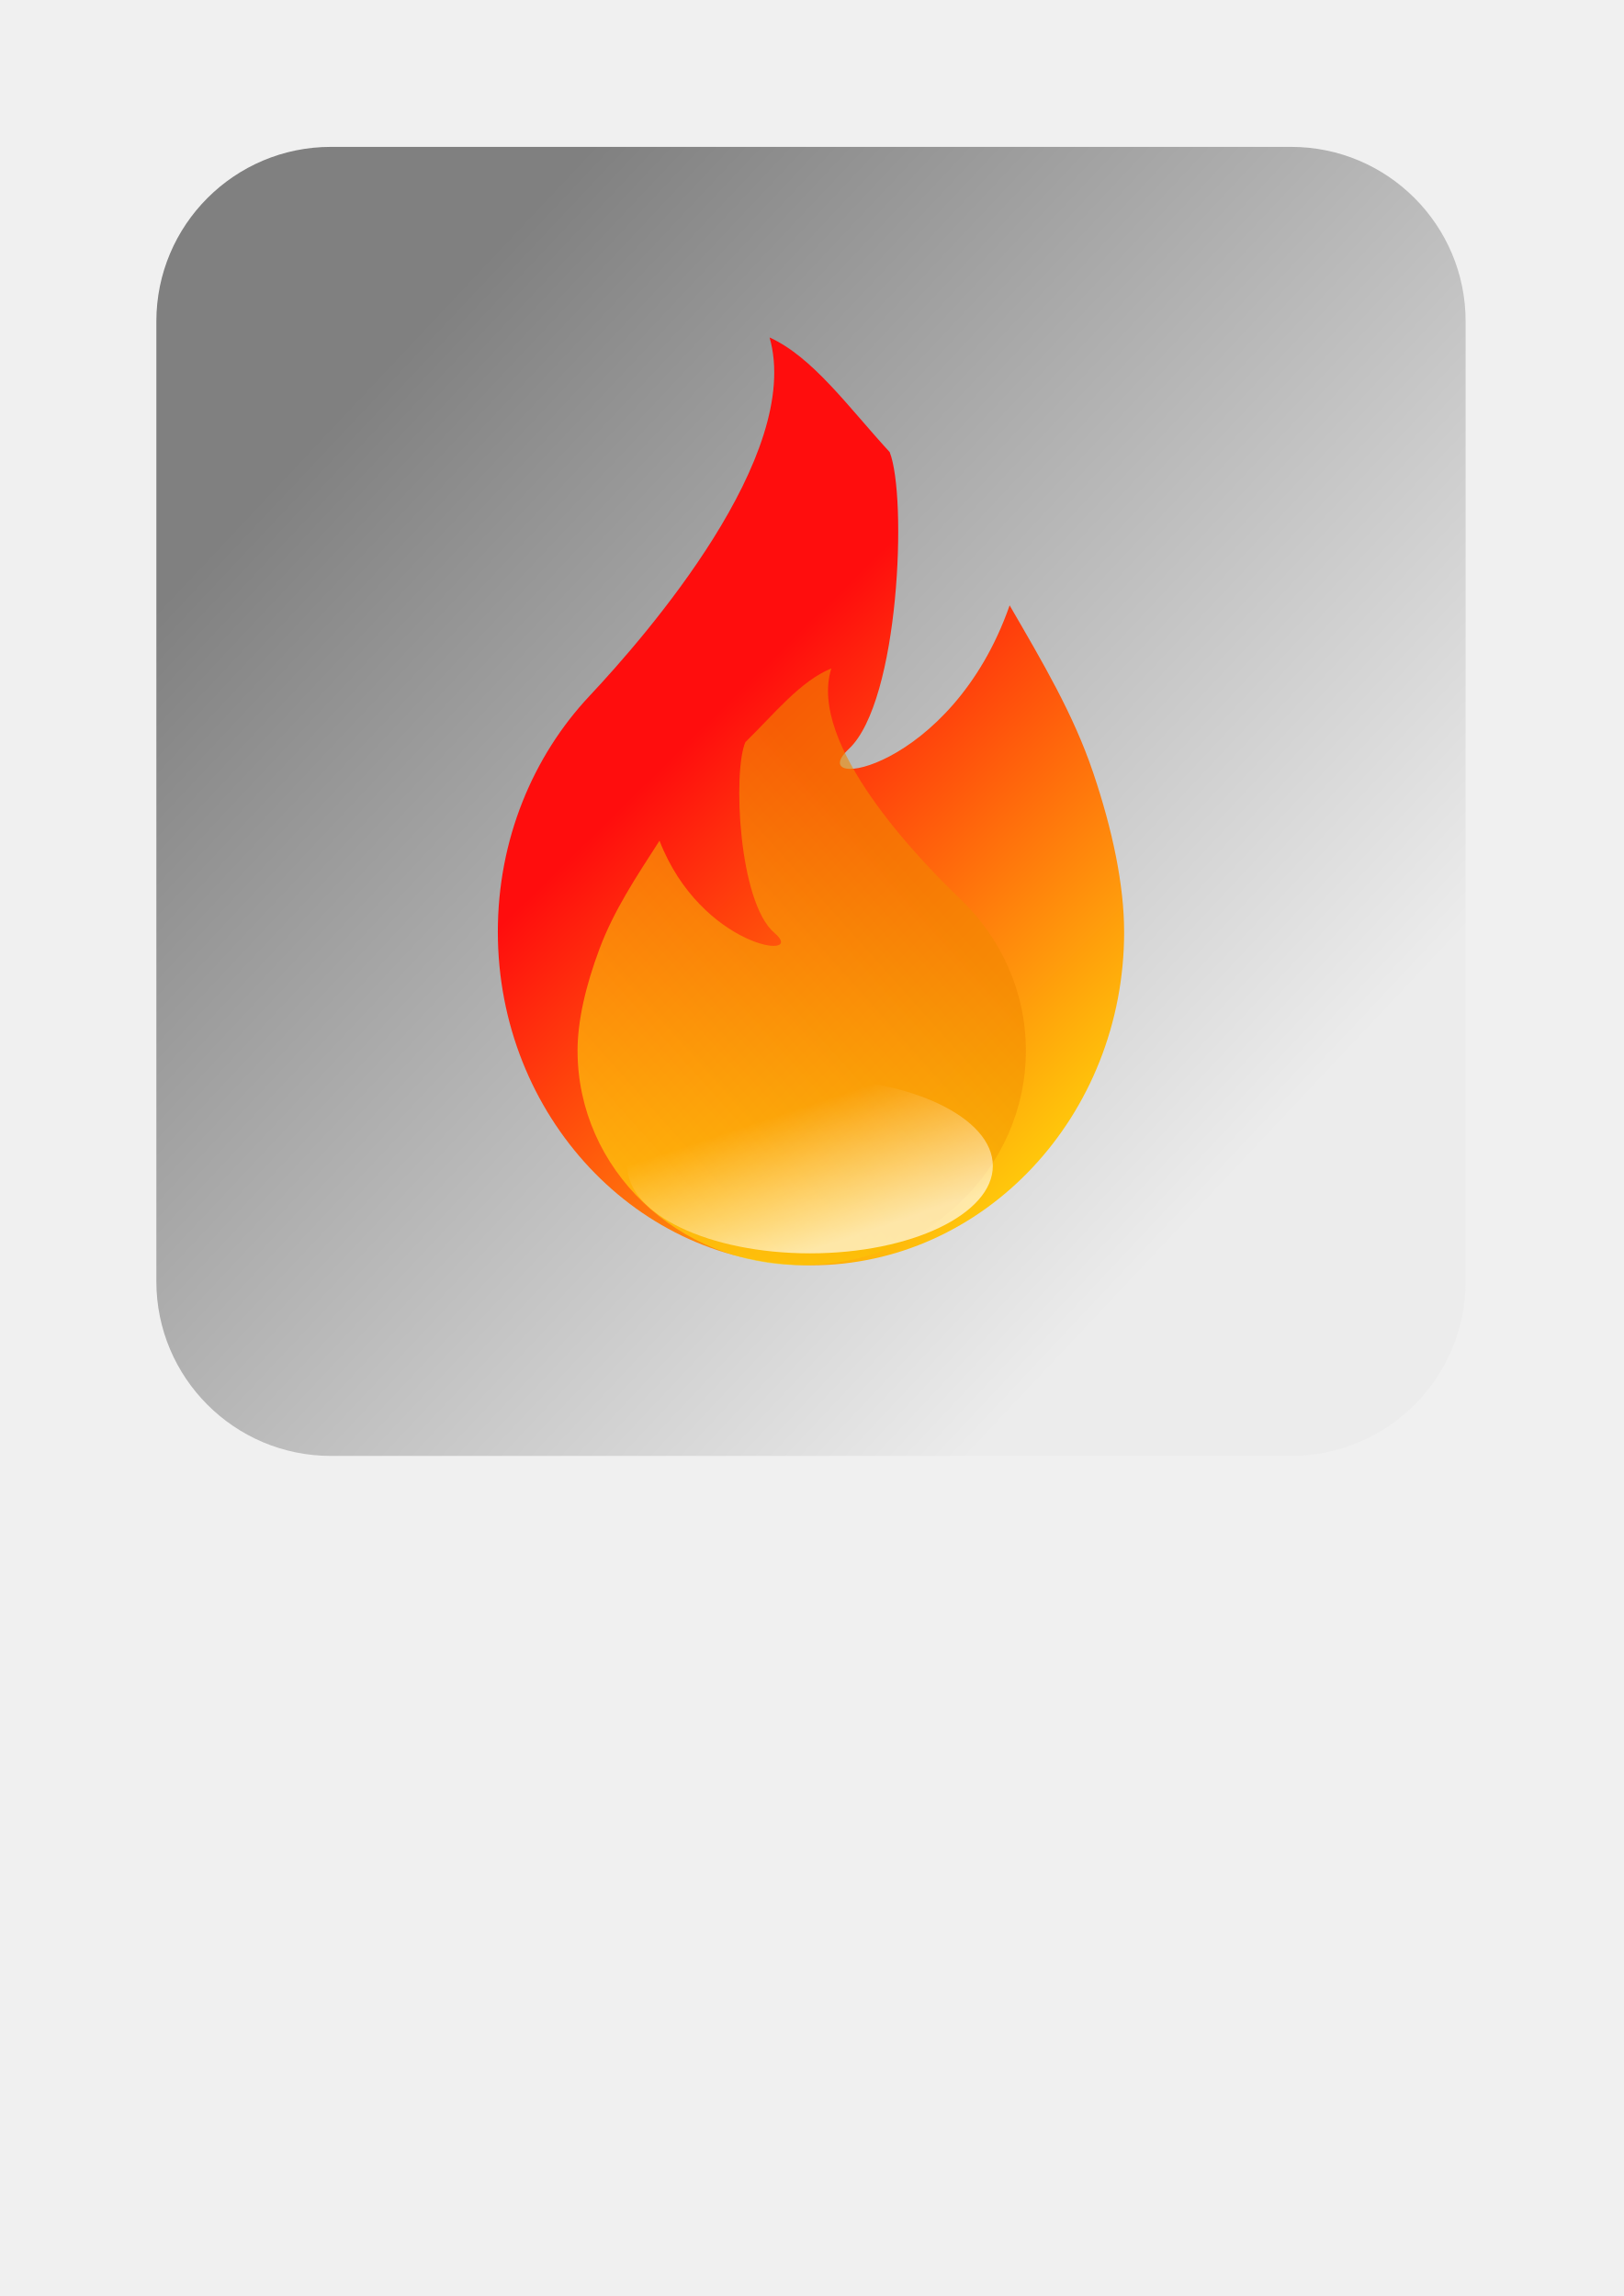
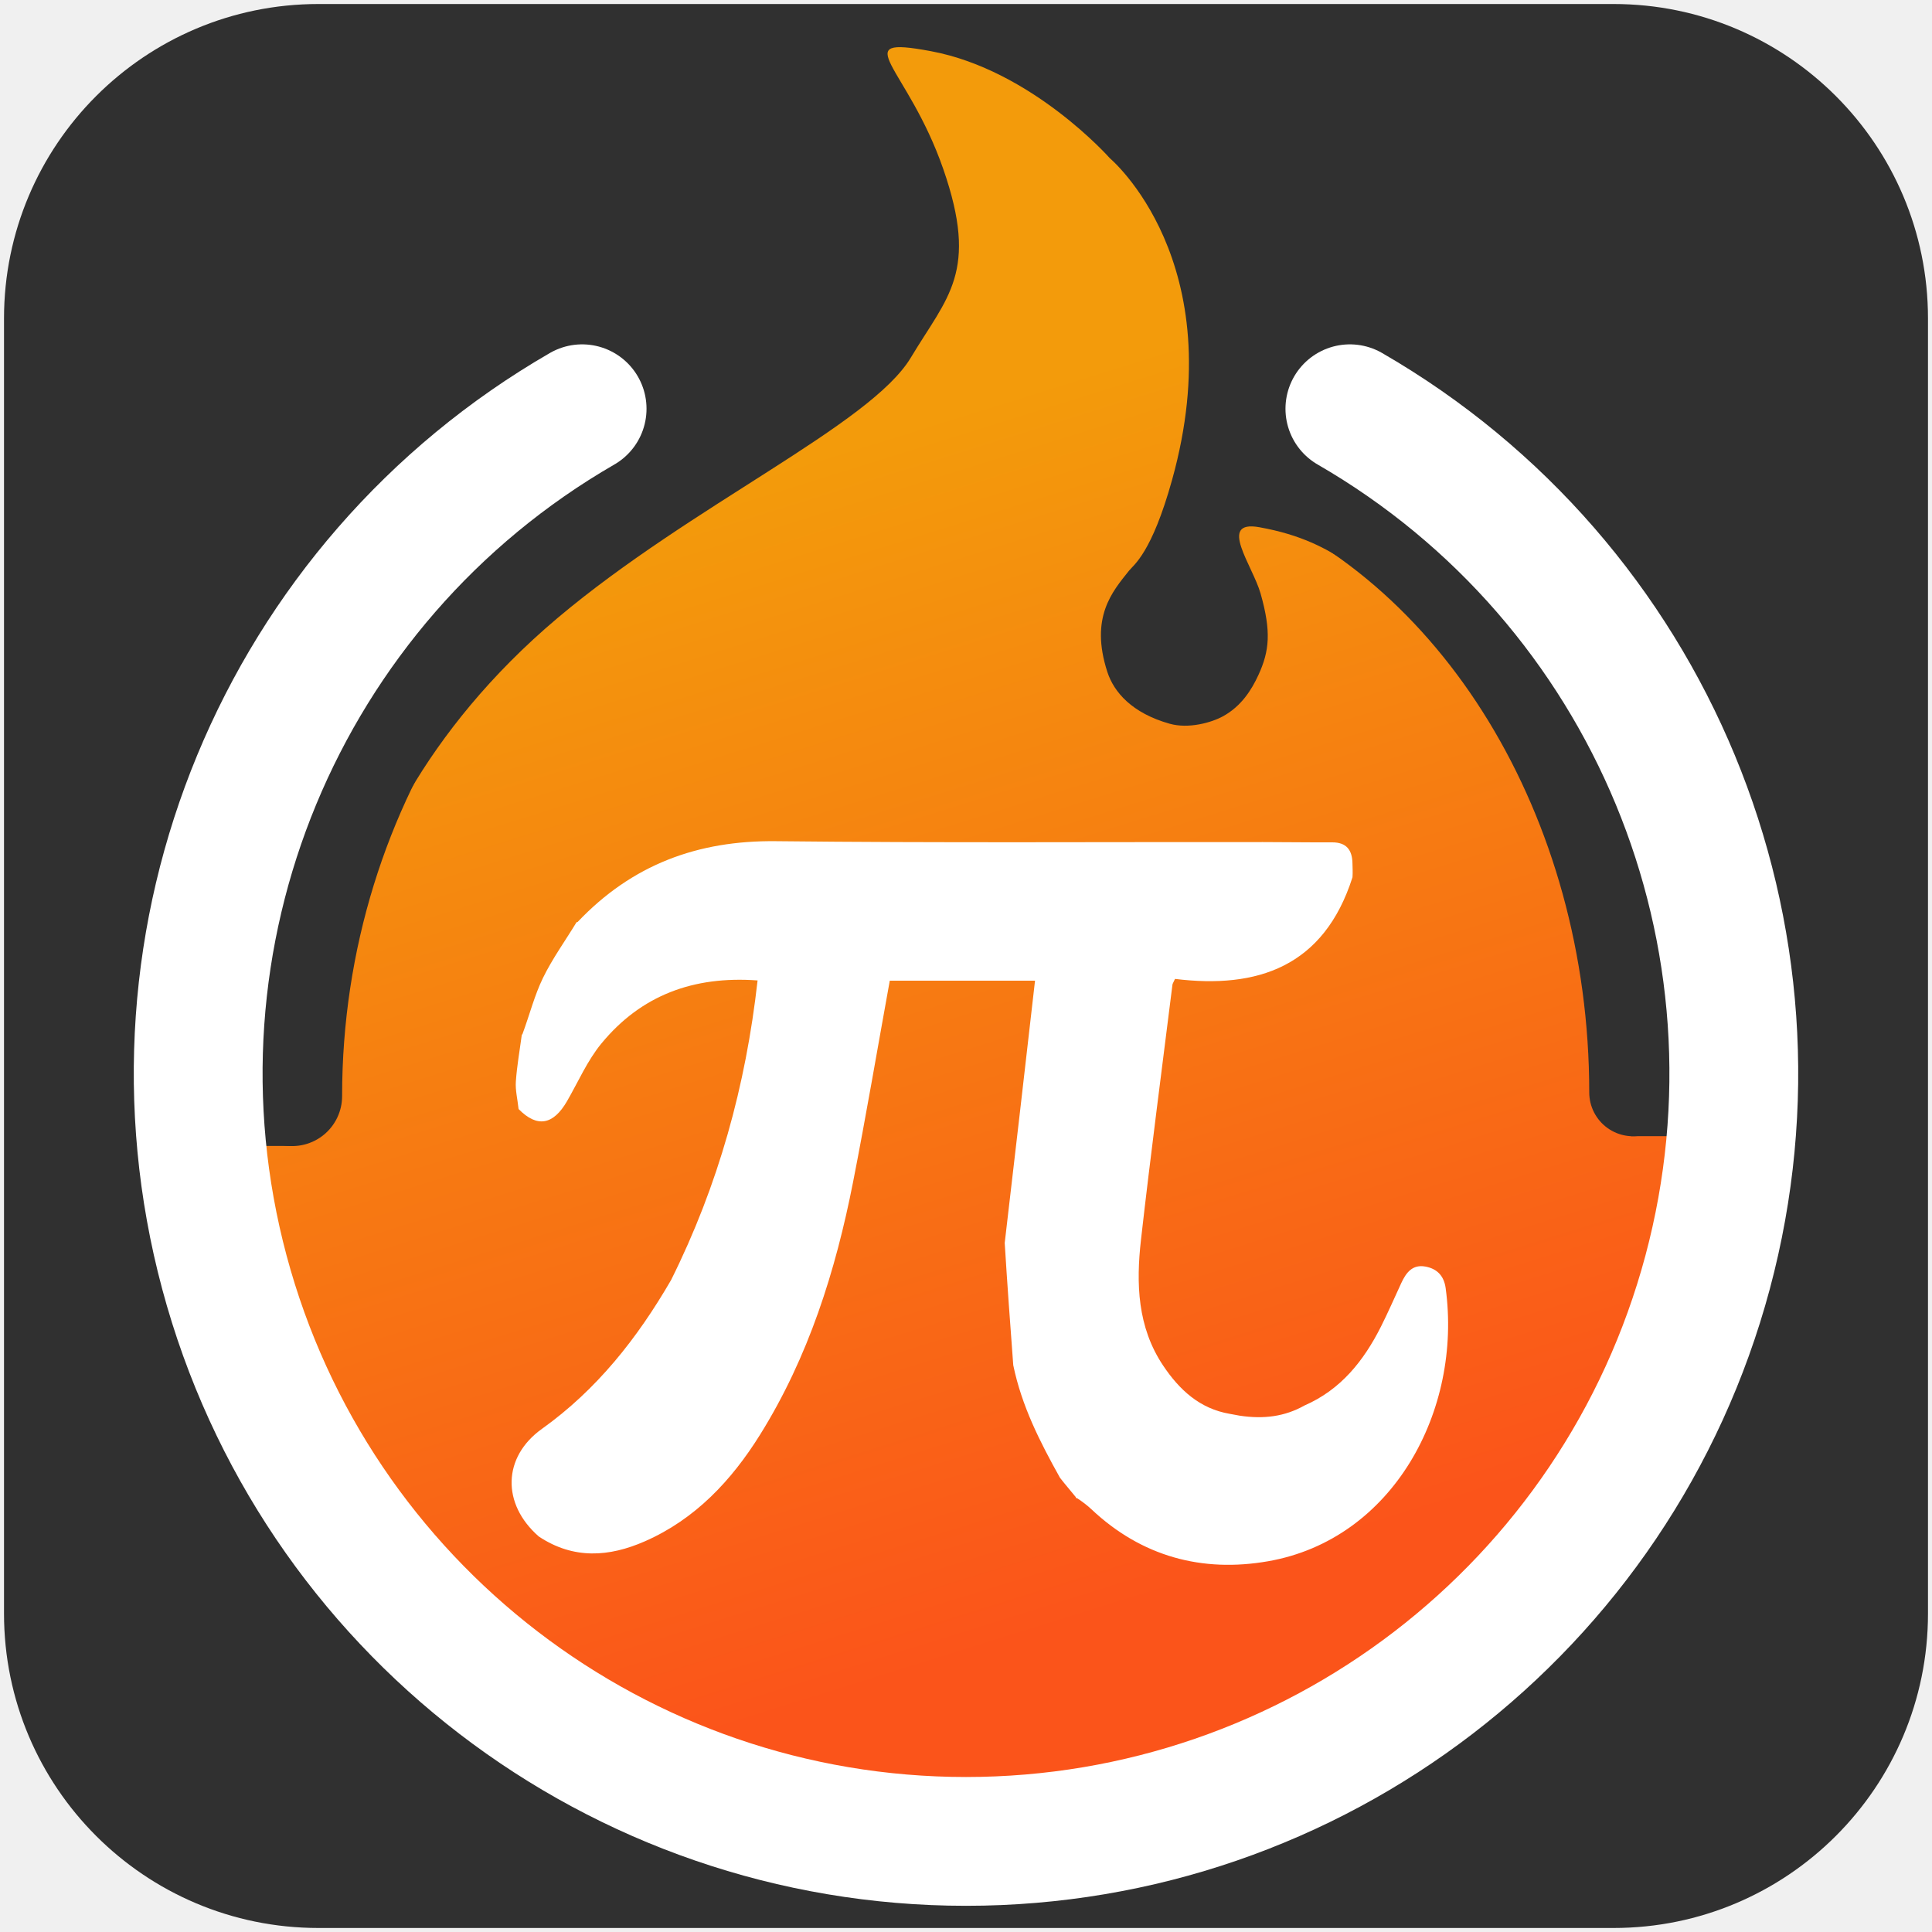
- <svg xmlns="http://www.w3.org/2000/svg" xmlns:xlink="http://www.w3.org/1999/xlink" width="210mm" height="297mm" viewBox="0 0 210 297" version="1.1" id="svg8">
-   <defs id="defs2">
-     <linearGradient id="linearGradient5306">
-       <stop style="stop-color:#808080;stop-opacity:1;" offset="0" id="stop5302" />
-       <stop style="stop-color:#ececec;stop-opacity:1" offset="1" id="stop5304" />
+ <svg xmlns="http://www.w3.org/2000/svg" xmlns:xlink="http://www.w3.org/1999/xlink" version="1.1" id="Layer_1" x="0px" y="0px" width="600" viewBox="-5 -17 600 600" enable-background="new 0 0 1024 1024" xml:space="preserve" height="600">
+   <defs id="defs88">
+     <linearGradient id="linearGradient91">
+       <stop style="stop-color:#f39b0b;stop-opacity:1;" offset="0" id="stop91" />
+       <stop style="stop-color:#fb541a;stop-opacity:1;" offset="1" id="stop92" />
    </linearGradient>
-     <linearGradient id="linearGradient4591-8">
-       <stop style="stop-color:#ffffff;stop-opacity:1;" offset="0" id="stop4587" />
-       <stop style="stop-color:#ffffff;stop-opacity:0;" offset="1" id="stop4589" />
+     <linearGradient id="linearGradient89">
+       <stop style="stop-color:#000000;stop-opacity:0;" offset="0.589" id="stop89" />
+       <stop style="stop-color:#000000;stop-opacity:0;" offset="1" id="stop90" />
    </linearGradient>
-     <linearGradient id="linearGradient4581">
-       <stop id="stop4577" offset="0" style="stop-color:#f28700;stop-opacity:1" />
-       <stop id="stop4579" offset="1" style="stop-color:#ffe30b;stop-opacity:1" />
-     </linearGradient>
-     <linearGradient id="linearGradient16">
-       <stop style="stop-color:#ff0d0d;stop-opacity:1" offset="0" id="stop12" />
-       <stop style="stop-color:#ffcd0b;stop-opacity:1" offset="1" id="stop14" />
-     </linearGradient>
-     <linearGradient xlink:href="#linearGradient16" id="linearGradient18" x1="87.932" y1="170.047" x2="113.456" y2="195.972" gradientUnits="userSpaceOnUse" gradientTransform="translate(5.266547,0.963507)" />
-     <linearGradient xlink:href="#linearGradient4581" id="linearGradient18-1" x1="81.784" y1="170.582" x2="113.456" y2="195.972" gradientUnits="userSpaceOnUse" gradientTransform="matrix(-0.7158356,0,0,0.6432081,172.317,73.07381)" />
-     <linearGradient xlink:href="#linearGradient4591-8" id="linearGradient4593" x1="105.266" y1="201.372" x2="102.432" y2="192.868" gradientUnits="userSpaceOnUse" />
-     <linearGradient xlink:href="#linearGradient5306" id="linearGradient5308" x1="43.278" y1="88.357" x2="154.025" y2="192.49" gradientUnits="userSpaceOnUse" gradientTransform="translate(1.889881,-36.28572)" />
+     <linearGradient xlink:href="#linearGradient89" id="linearGradient90" x1="569.878" y1="634.583" x2="535.834" y2="326.268" gradientUnits="userSpaceOnUse" gradientTransform="translate(-216.8849,-198.6252)" />
+     <linearGradient xlink:href="#linearGradient91" id="linearGradient92" x1="548.912" y1="296.406" x2="659.385" y2="650.338" gradientUnits="userSpaceOnUse" gradientTransform="translate(-216.8849,-198.6252)" />
  </defs>
-   <g id="layer1">
-     <rect style="display:inline;fill:url(#linearGradient5308);fill-opacity:1;fill-rule:evenodd;stroke:none;stroke-width:0.497px;stroke-linecap:butt;stroke-linejoin:miter;stroke-opacity:1;image-rendering:auto" id="rect3338" width="169.333" height="169.333" x="20.222" y="18.999" ry="22.578" />
-     <g id="g5313" transform="matrix(2.002853,0,0,2.002853,-101.3522,-243.0846)">
-       <path id="path10" d="m 123.195,181.547 c 0,11.899 -9.054,21.545 -20.222,21.545 -11.168,0 -20.222,-9.646 -20.222,-21.545 0,-5.949 2.263,-11.336 5.923,-15.234 3.659,-3.899 13.793,-15.531 11.626,-23.148 2.792,1.27 5.084,4.495 7.754,7.402 1.134,2.857 0.649,16.083 -2.635,19.172 -3.027,2.847 6.628,1.489 10.382,-9.272 2.164,3.737 4.112,7.019 5.386,10.778 1.274,3.759 2.007,7.328 2.007,10.303 z" style="fill:url(#linearGradient18);fill-opacity:1;stroke-width:0.249" />
-       <path id="path10-7" d="m 87.9,189.227 c 0,7.653 6.481,13.858 14.475,13.858 7.995,0 14.475,-6.204 14.475,-13.858 0,-3.827 -1.62,-7.291 -4.24,-9.799 -2.62,-2.508 -9.873,-9.99 -8.322,-14.889 -1.999,0.817 -3.64,2.891 -5.551,4.761 -0.812,1.837 -0.464,10.345 1.886,12.331 2.167,1.831 -4.744,0.957 -7.432,-5.964 -1.549,2.404 -2.944,4.514 -3.856,6.932 -0.912,2.418 -1.436,4.714 -1.436,6.627 z" style="opacity:0.6;fill:url(#linearGradient18-1);fill-opacity:1;stroke-width:0.169" />
-       <ellipse ry="5.648" rx="11.802" cy="196.669" cx="102.914" id="path4585" style="opacity:0.644;fill:url(#linearGradient4593);fill-opacity:1;stroke:#f9ff0d;stroke-width:0.265;stroke-opacity:0" />
-     </g>
-   </g>
+   <rect style="display:inline;fill:#303030;fill-opacity:1;stroke:#000000;stroke-width:2.493;stroke-opacity:0" id="rect88" width="597.507" height="597.507" x="-3.754" y="-15.754" ry="97.643" />
+   <path style="display:inline;fill:url(#linearGradient92);stroke:url(#linearGradient90);stroke-width:3;stroke-opacity:0" d="m 65.598,337.625 c 20.748,0.087 22.171,-10.556 25.668,-27.66 1.341,-22.633 10.765,-13.048 13.933,-36.783 2.989,-22.391 21.233,-63.104 62.961,-98.259 41.728,-35.155 97.183,-59.955 109.714,-80.873 11.338,-18.926 21.202,-26.517 10.057,-58.583 -11.145,-32.067 -30.52,-41.553 -3.839,-36.575 31.418,5.861 55.594,33.259 55.594,33.259 0,0 38.193,32.005 19.32,99.863 -6.349,22.83 -11.91,26.377 -13.394,28.237 -5.155,6.459 -12.204,14.464 -6.726,31.395 2.04,6.306 7.65,12.819 19.374,16.119 5.778,1.626 12.906,-0.29 16.651,-2.372 5.54,-3.08 8.737,-8.033 10.926,-12.815 3.382,-7.389 4.019,-13.41 0.645,-25.265 -2.482,-8.72 -13.431,-22.912 -0.403,-20.581 26.188,4.687 30.701,16.984 51.479,24.284 17.084,6.003 22.349,27.068 37.898,55.395 8.425,15.348 12.908,42.413 15.559,54.833 4.245,19.886 11.077,38.859 11.077,38.859 0,0 -13.054,4.602 0.619,4.008 7.513,-0.326 15.822,9.017 26.507,8.998 9.295,-0.016 -4.732,20.68 -10.119,36.615 -14.519,42.947 -63.012,116.562 -79.254,118.632 -12.461,1.588 -40.502,37.527 -74.07,45.071 -32.935,7.401 -50.78,19.329 -140.849,2.011 C 208.847,532.346 151.642,513.736 121.419,475.339 77.188,419.146 59.927,337.272 59.927,337.272" id="path89" />
+   <rect style="fill:none;fill-opacity:0;stroke:#303030;stroke-width:28.08;stroke-linecap:round;stroke-dasharray:none;stroke-opacity:1" id="rect93-5" width="10.32" height="4.868" x="515.545" y="316.937" ry="0" />
+   <rect style="fill:#000000;fill-opacity:0;stroke:#303030;stroke-width:28.08;stroke-linecap:round;stroke-dasharray:none;stroke-opacity:1" id="rect93" width="10.32" height="4.868" x="61.626" y="319.982" ry="0" />
+   <path fill="#fdfcf9" opacity="1" stroke="none" d="m 400.125,419.484 c 11.274,-4.901 18.385,-13.864 23.736,-24.477 2.241,-4.445 4.219,-9.021 6.315,-13.539 1.492,-3.216 3.461,-5.885 7.535,-5.118 3.613,0.681 5.736,2.901 6.253,6.698 5.168,37.946 -16.338,78.014 -55.122,84.808 -20.528,3.596 -39.307,-1.466 -54.876,-16.123 -1.305,-1.228 -2.734,-2.324 -4.472,-3.463 -0.366,0.018 -0.32,-0.013 -0.406,-0.341 -1.68,-2.103 -3.273,-3.878 -4.912,-6.015 -6.235,-11.174 -11.864,-22.223 -14.499,-34.938 -0.949,-12.782 -1.869,-25.174 -2.654,-37.965 3.213,-27.28 6.289,-54.162 9.413,-81.453 -15.239,0 -30.441,0 -45.109,0 -3.83,21.127 -7.339,41.847 -11.385,62.461 -5.438,27.708 -13.87,54.453 -28.923,78.579 -8.836,14.162 -20.089,26.214 -35.789,33.088 -11.028,4.828 -22.091,5.67 -32.897,-1.512 -11.586,-10.119 -11.249,-24.697 0.963,-33.424 17.011,-12.156 29.581,-28.051 40.118,-46.23 14.687,-29.467 23.206,-60.35 26.86,-93.037 -19.991,-1.466 -36.211,4.671 -48.482,19.558 -4.37,5.302 -7.202,11.879 -10.677,17.907 -4.271,7.407 -9.281,8.377 -15.067,2.47 -0.322,-3.086 -1.032,-5.824 -0.848,-8.5 0.332,-4.849 1.197,-9.661 1.841,-14.5 0.001,-0.012 0.009,-0.036 0.239,-0.341 2.228,-6.029 3.72,-11.999 6.361,-17.409 2.932,-6.005 6.913,-11.498 10.398,-17.246 -0.04,-0.032 0.044,0.021 0.354,-0.101 16.904,-17.815 37.301,-25.35 61.547,-25.083 50.421,0.555 100.852,0.228 151.279,0.274 7.155,0.007 14.311,0.121 21.466,0.088 4.472,-0.021 6.264,2.366 6.335,6.535 0.022,1.322 0.121,2.643 0.01,4.301 -8.874,27.837 -29.54,34.724 -55.118,31.571 -0.54,1.185 -0.757,1.467 -0.795,1.771 -3.296,26.418 -6.781,52.816 -9.779,79.268 -1.536,13.555 -1.121,27.06 6.863,39.011 5.024,7.521 11.359,13.442 20.753,15.031 0.763,0.138 1.526,0.276 3.009,0.556 7.561,1.146 14.081,0.263 20.17,-3.159 0,0 -0.021,-0.017 -0.007,-0.002 z" id="path53" style="display:inline;fill:#ffffff;fill-opacity:1" />
+   <path style="display:inline;fill:#000000;fill-opacity:0;stroke:#303030;stroke-width:31.014;stroke-linecap:round;stroke-dasharray:none;stroke-opacity:1" id="path92-3" d="M 85.737,323.419 A 204.022,221.102 0 0 1 230.627,111.808" />
+   <path style="display:inline;fill:#000000;fill-opacity:0;stroke:#303030;stroke-width:27.218;stroke-linecap:round;stroke-dasharray:none;stroke-opacity:1" id="path92-3-6" d="m -502.162,322.263 a 169.095,205.461 0 0 1 120.087,-196.642" transform="scale(-1,1)" />
+   <path style="display:inline;fill:none;fill-opacity:1;stroke:#ffffff;stroke-width:40;stroke-linecap:round;stroke-linejoin:round;stroke-dasharray:none;stroke-opacity:1;paint-order:stroke fill markers" id="path92" d="M 414.216,109.944 A 238.432,238.432 0 0 1 525.308,378.144 238.432,238.432 0 0 1 295,554.865 238.432,238.432 0 0 1 64.692,378.144 238.432,238.432 0 0 1 175.784,109.944" />
</svg>
